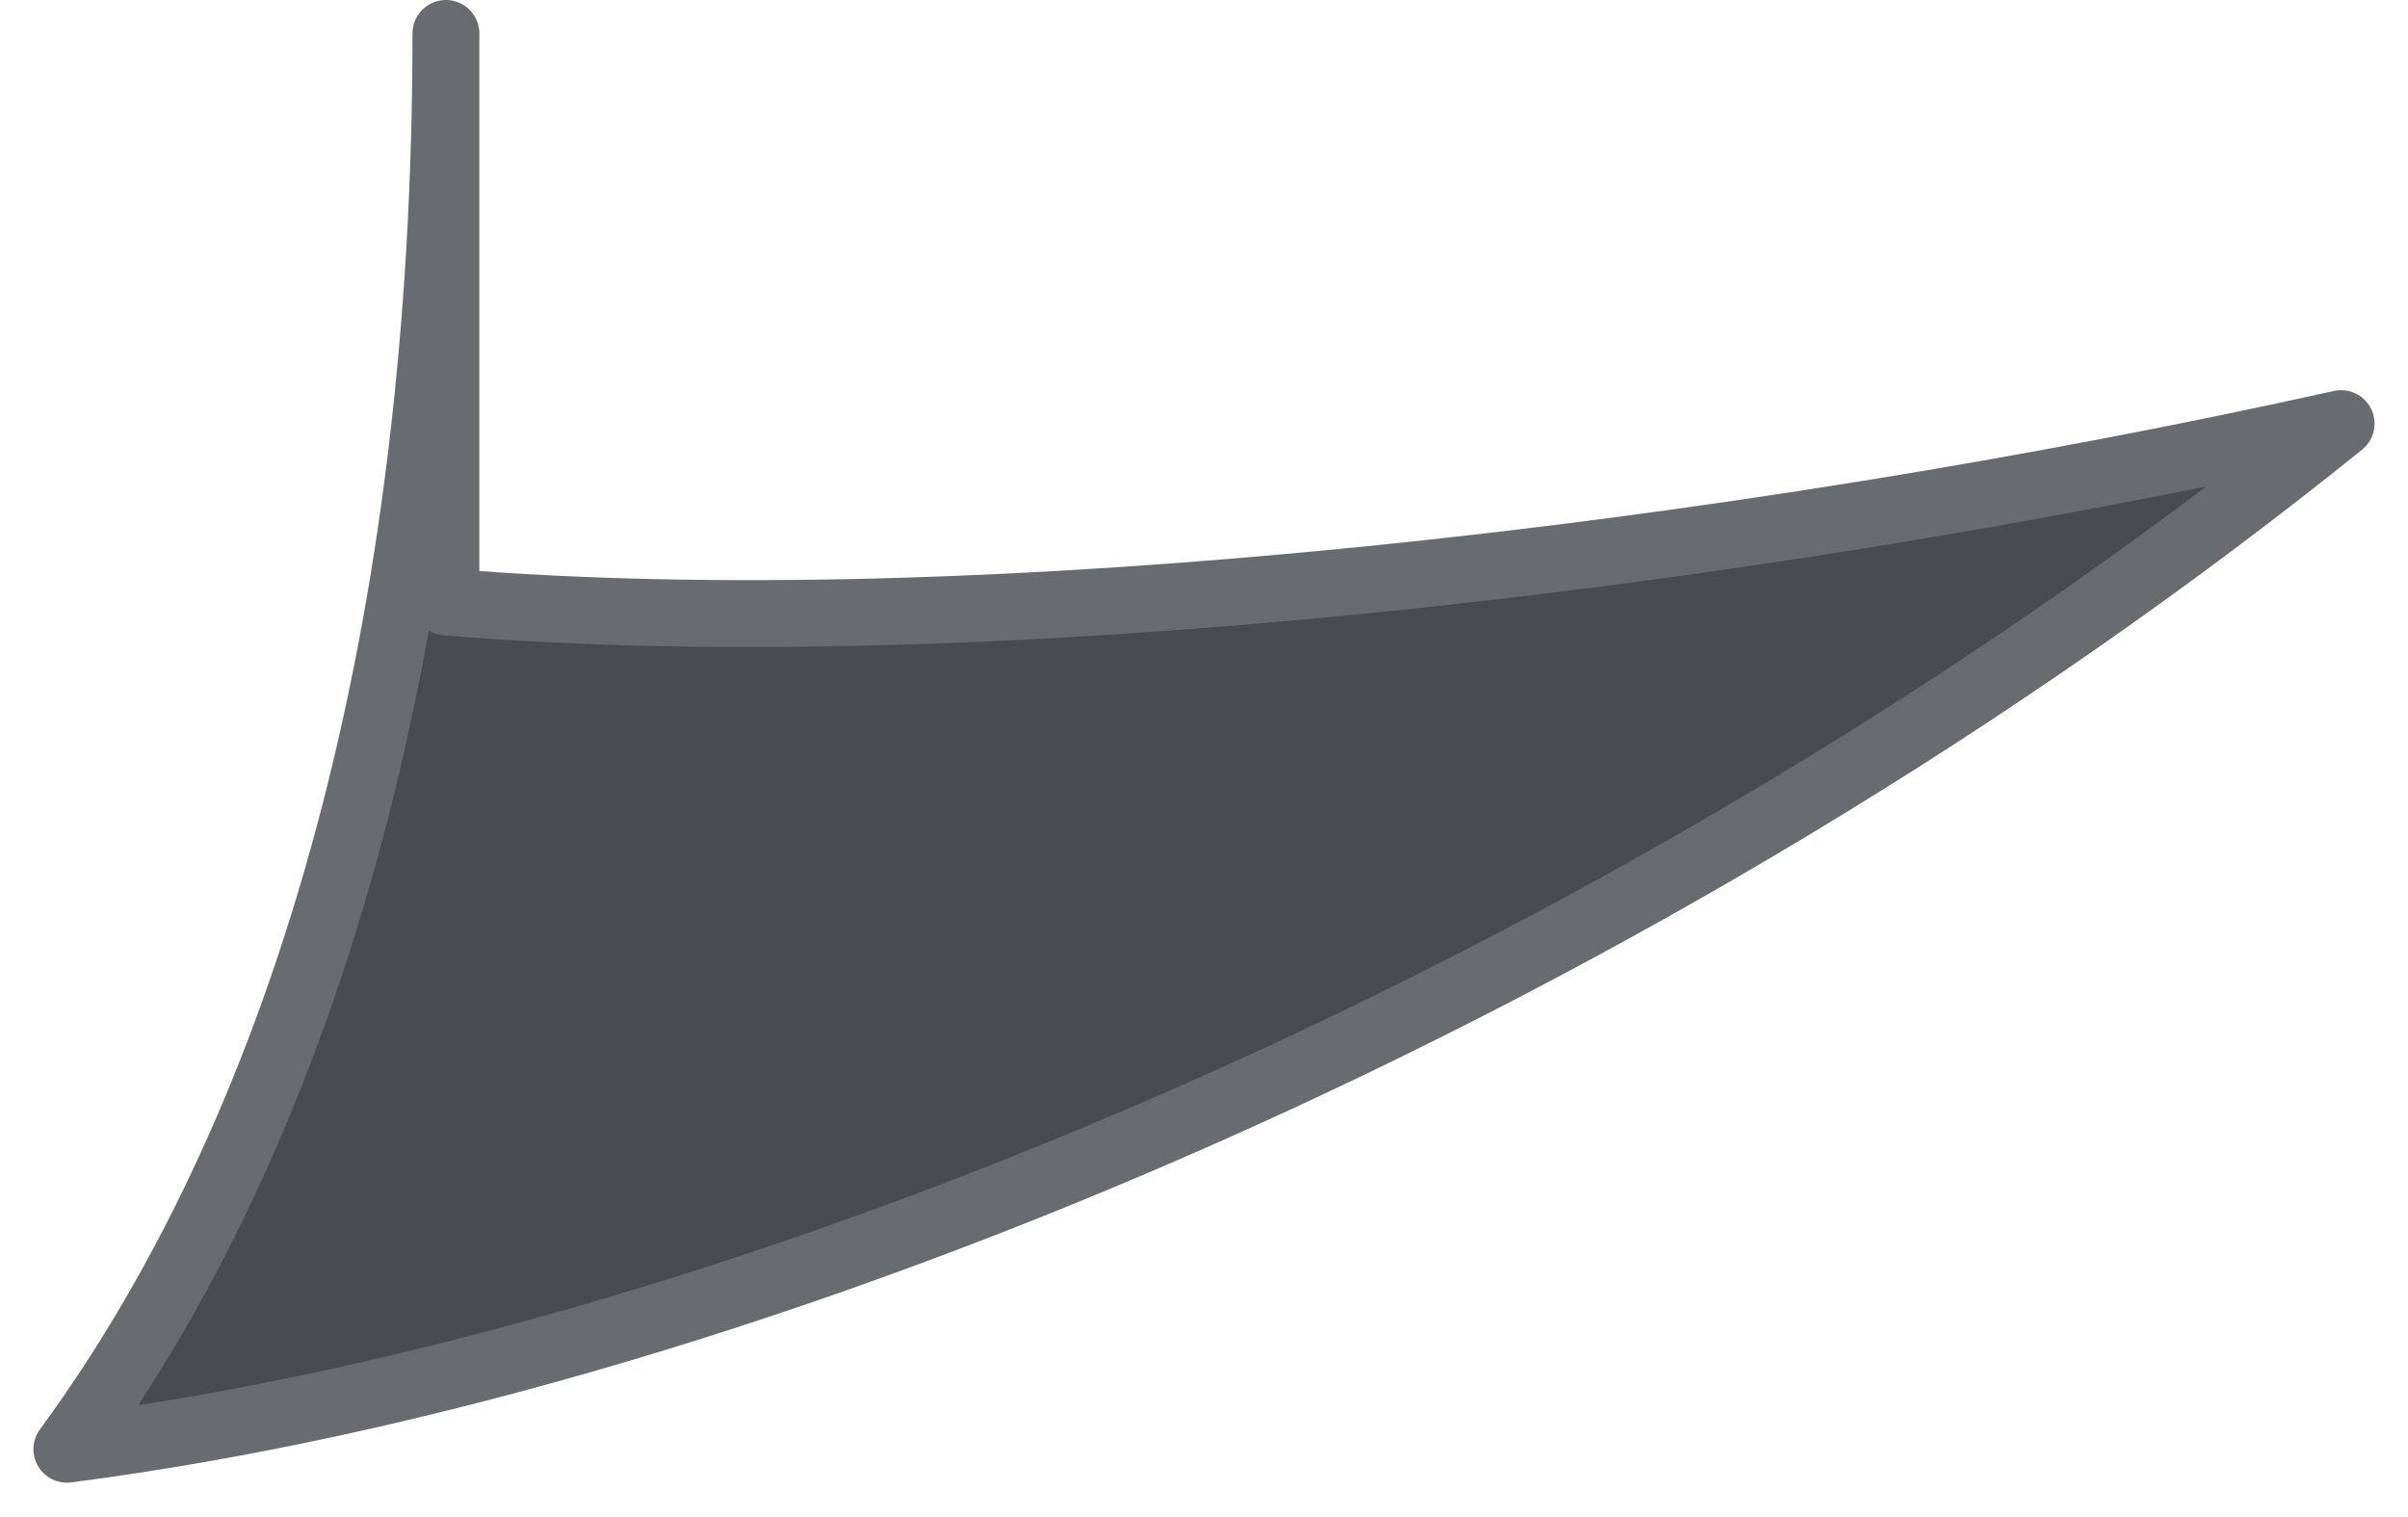
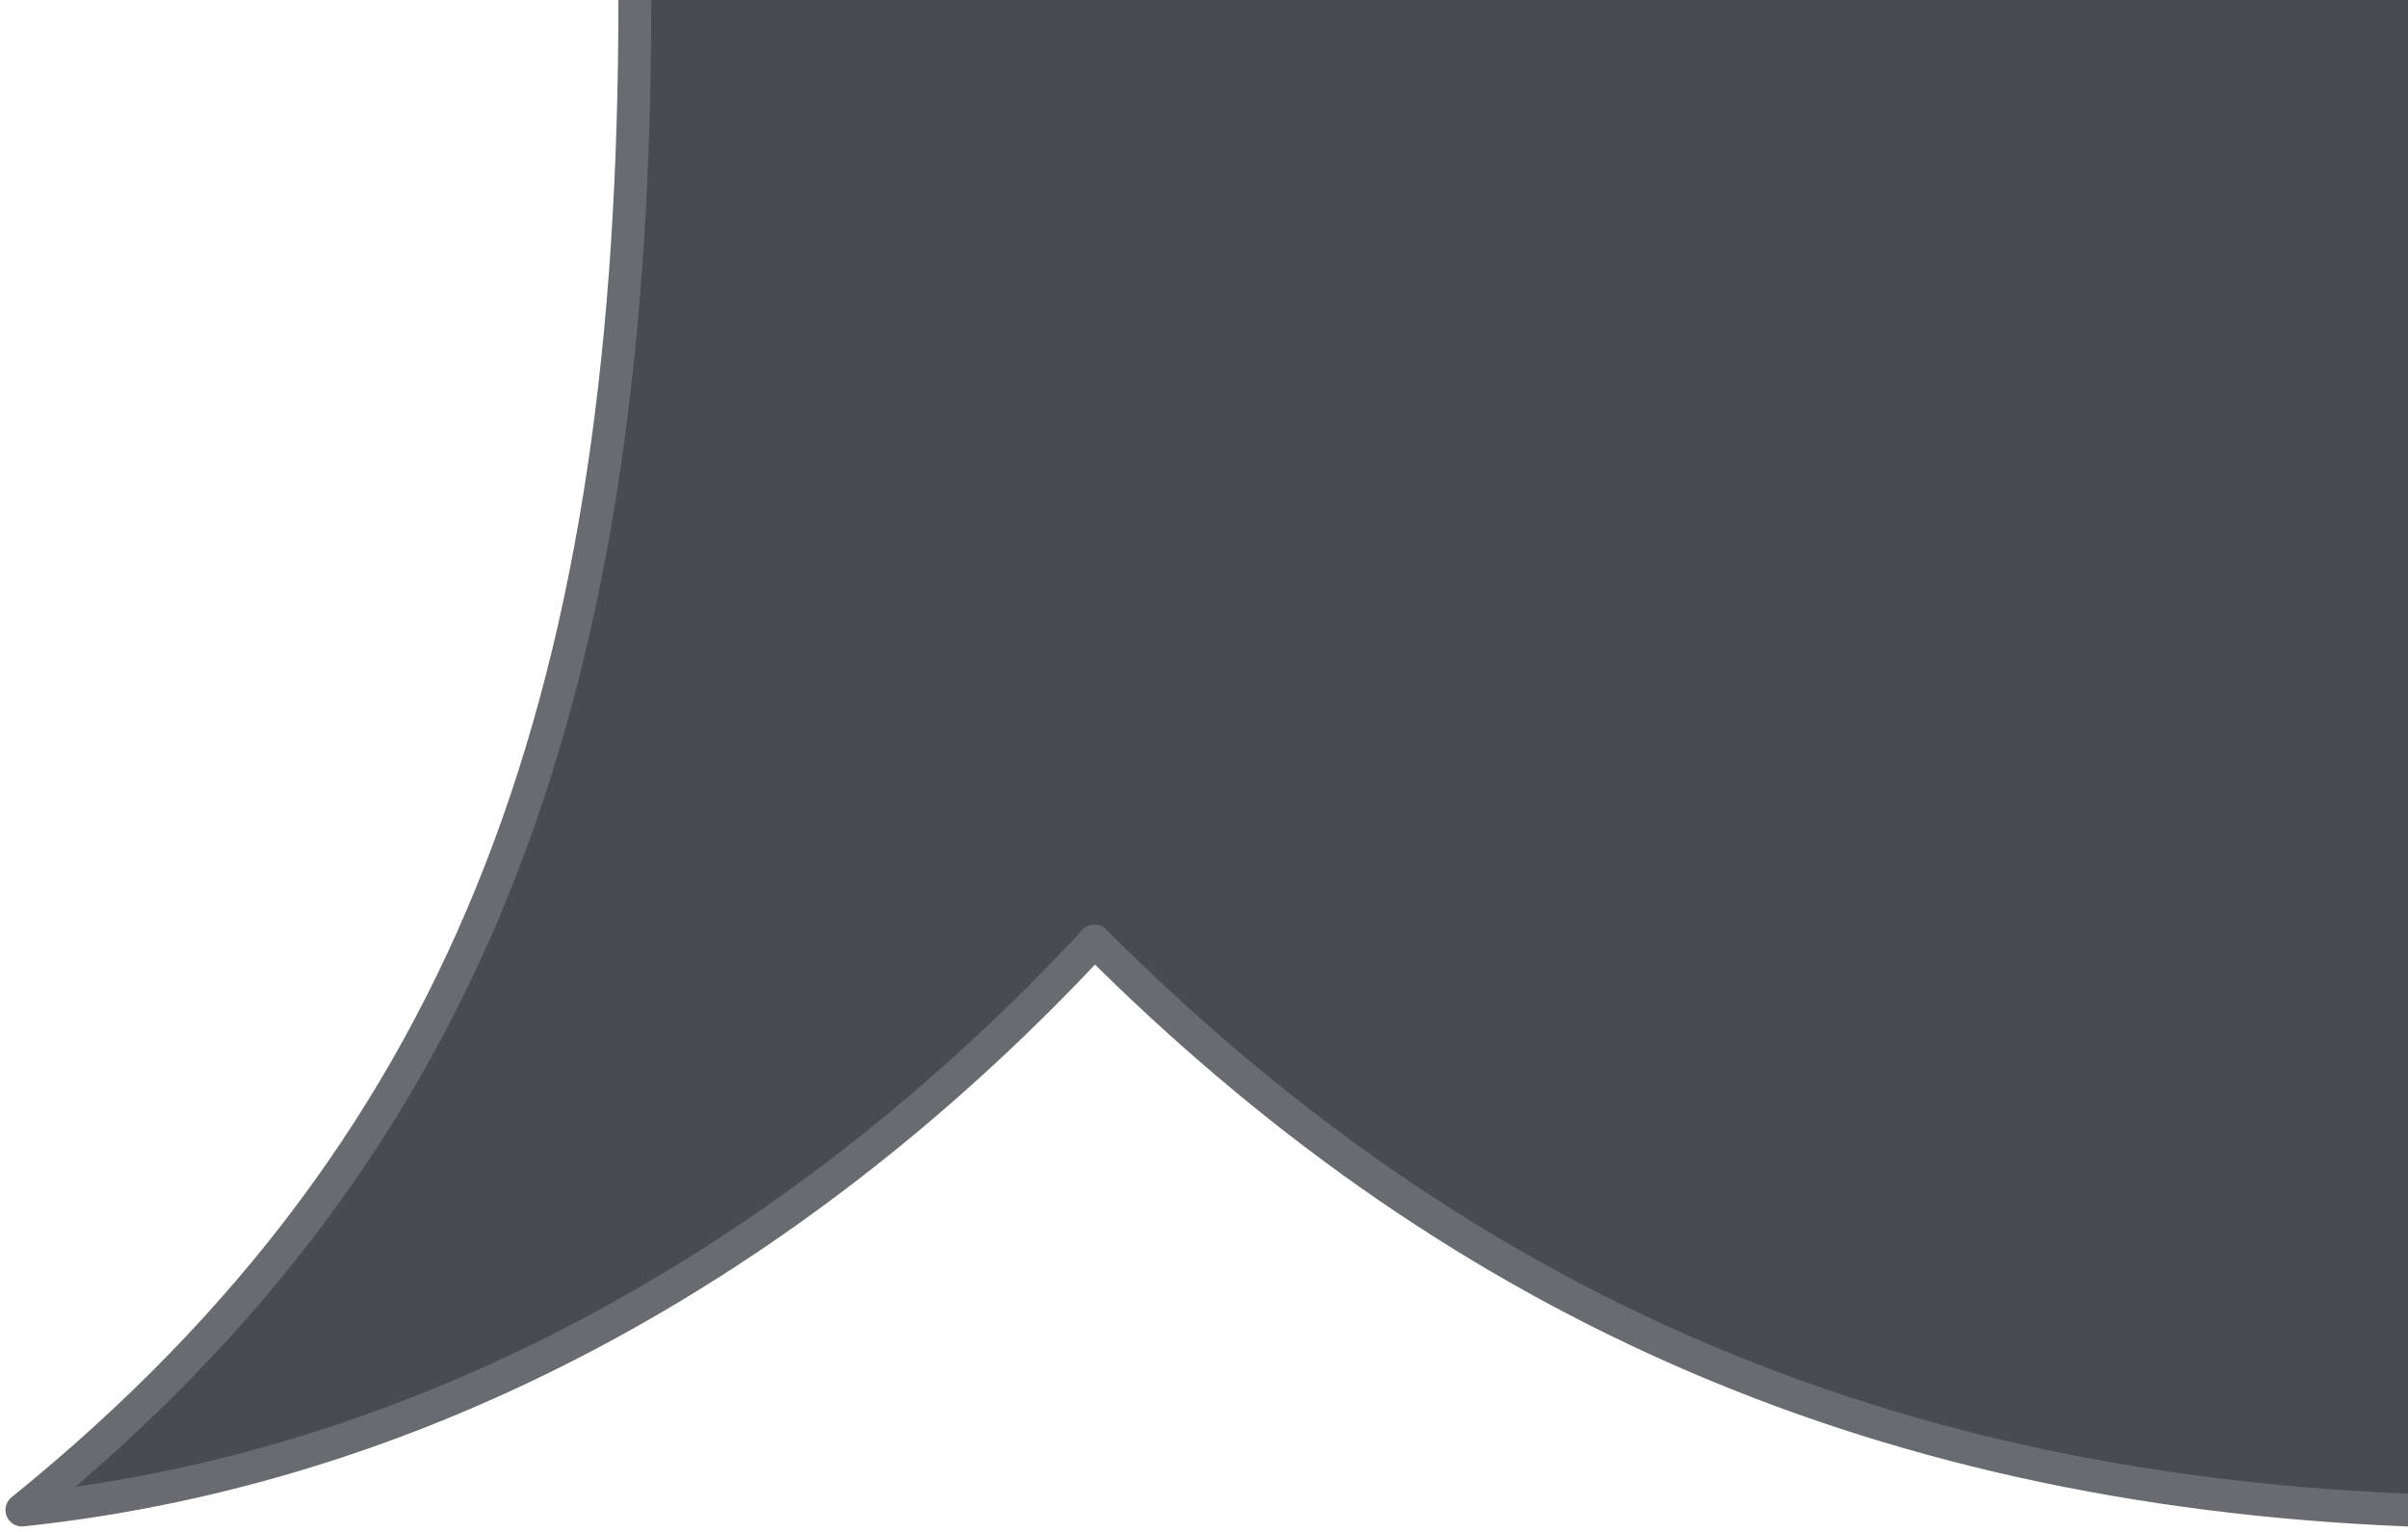
- <svg xmlns="http://www.w3.org/2000/svg" viewBox="0 0 54 34" fill="none">
-   <path d="M10 0.75C10 14 7 25 1.5 32.5C17 30.5 37 22 52.5 9.5C39 12.5 22 14.5 10 13.5V0.75Z" fill="#484B50" stroke="#686B70" stroke-width="1.5" stroke-linejoin="round" />
+ <svg xmlns="http://www.w3.org/2000/svg" viewBox="0 0 110 70" fill="none">
+   <path d="M29 0C29 31 22 52 1 69C20 67 37 57 50 43C66 59 85 68 110 69V0H29Z" fill="#484B50" />
+   <path d="M29 0C29 31 22 52 1 69C20 67 37 57 50 43C66 59 85 68 110 69" stroke="#686B70" stroke-width="1.5" stroke-linecap="round" stroke-linejoin="round" />
</svg>
